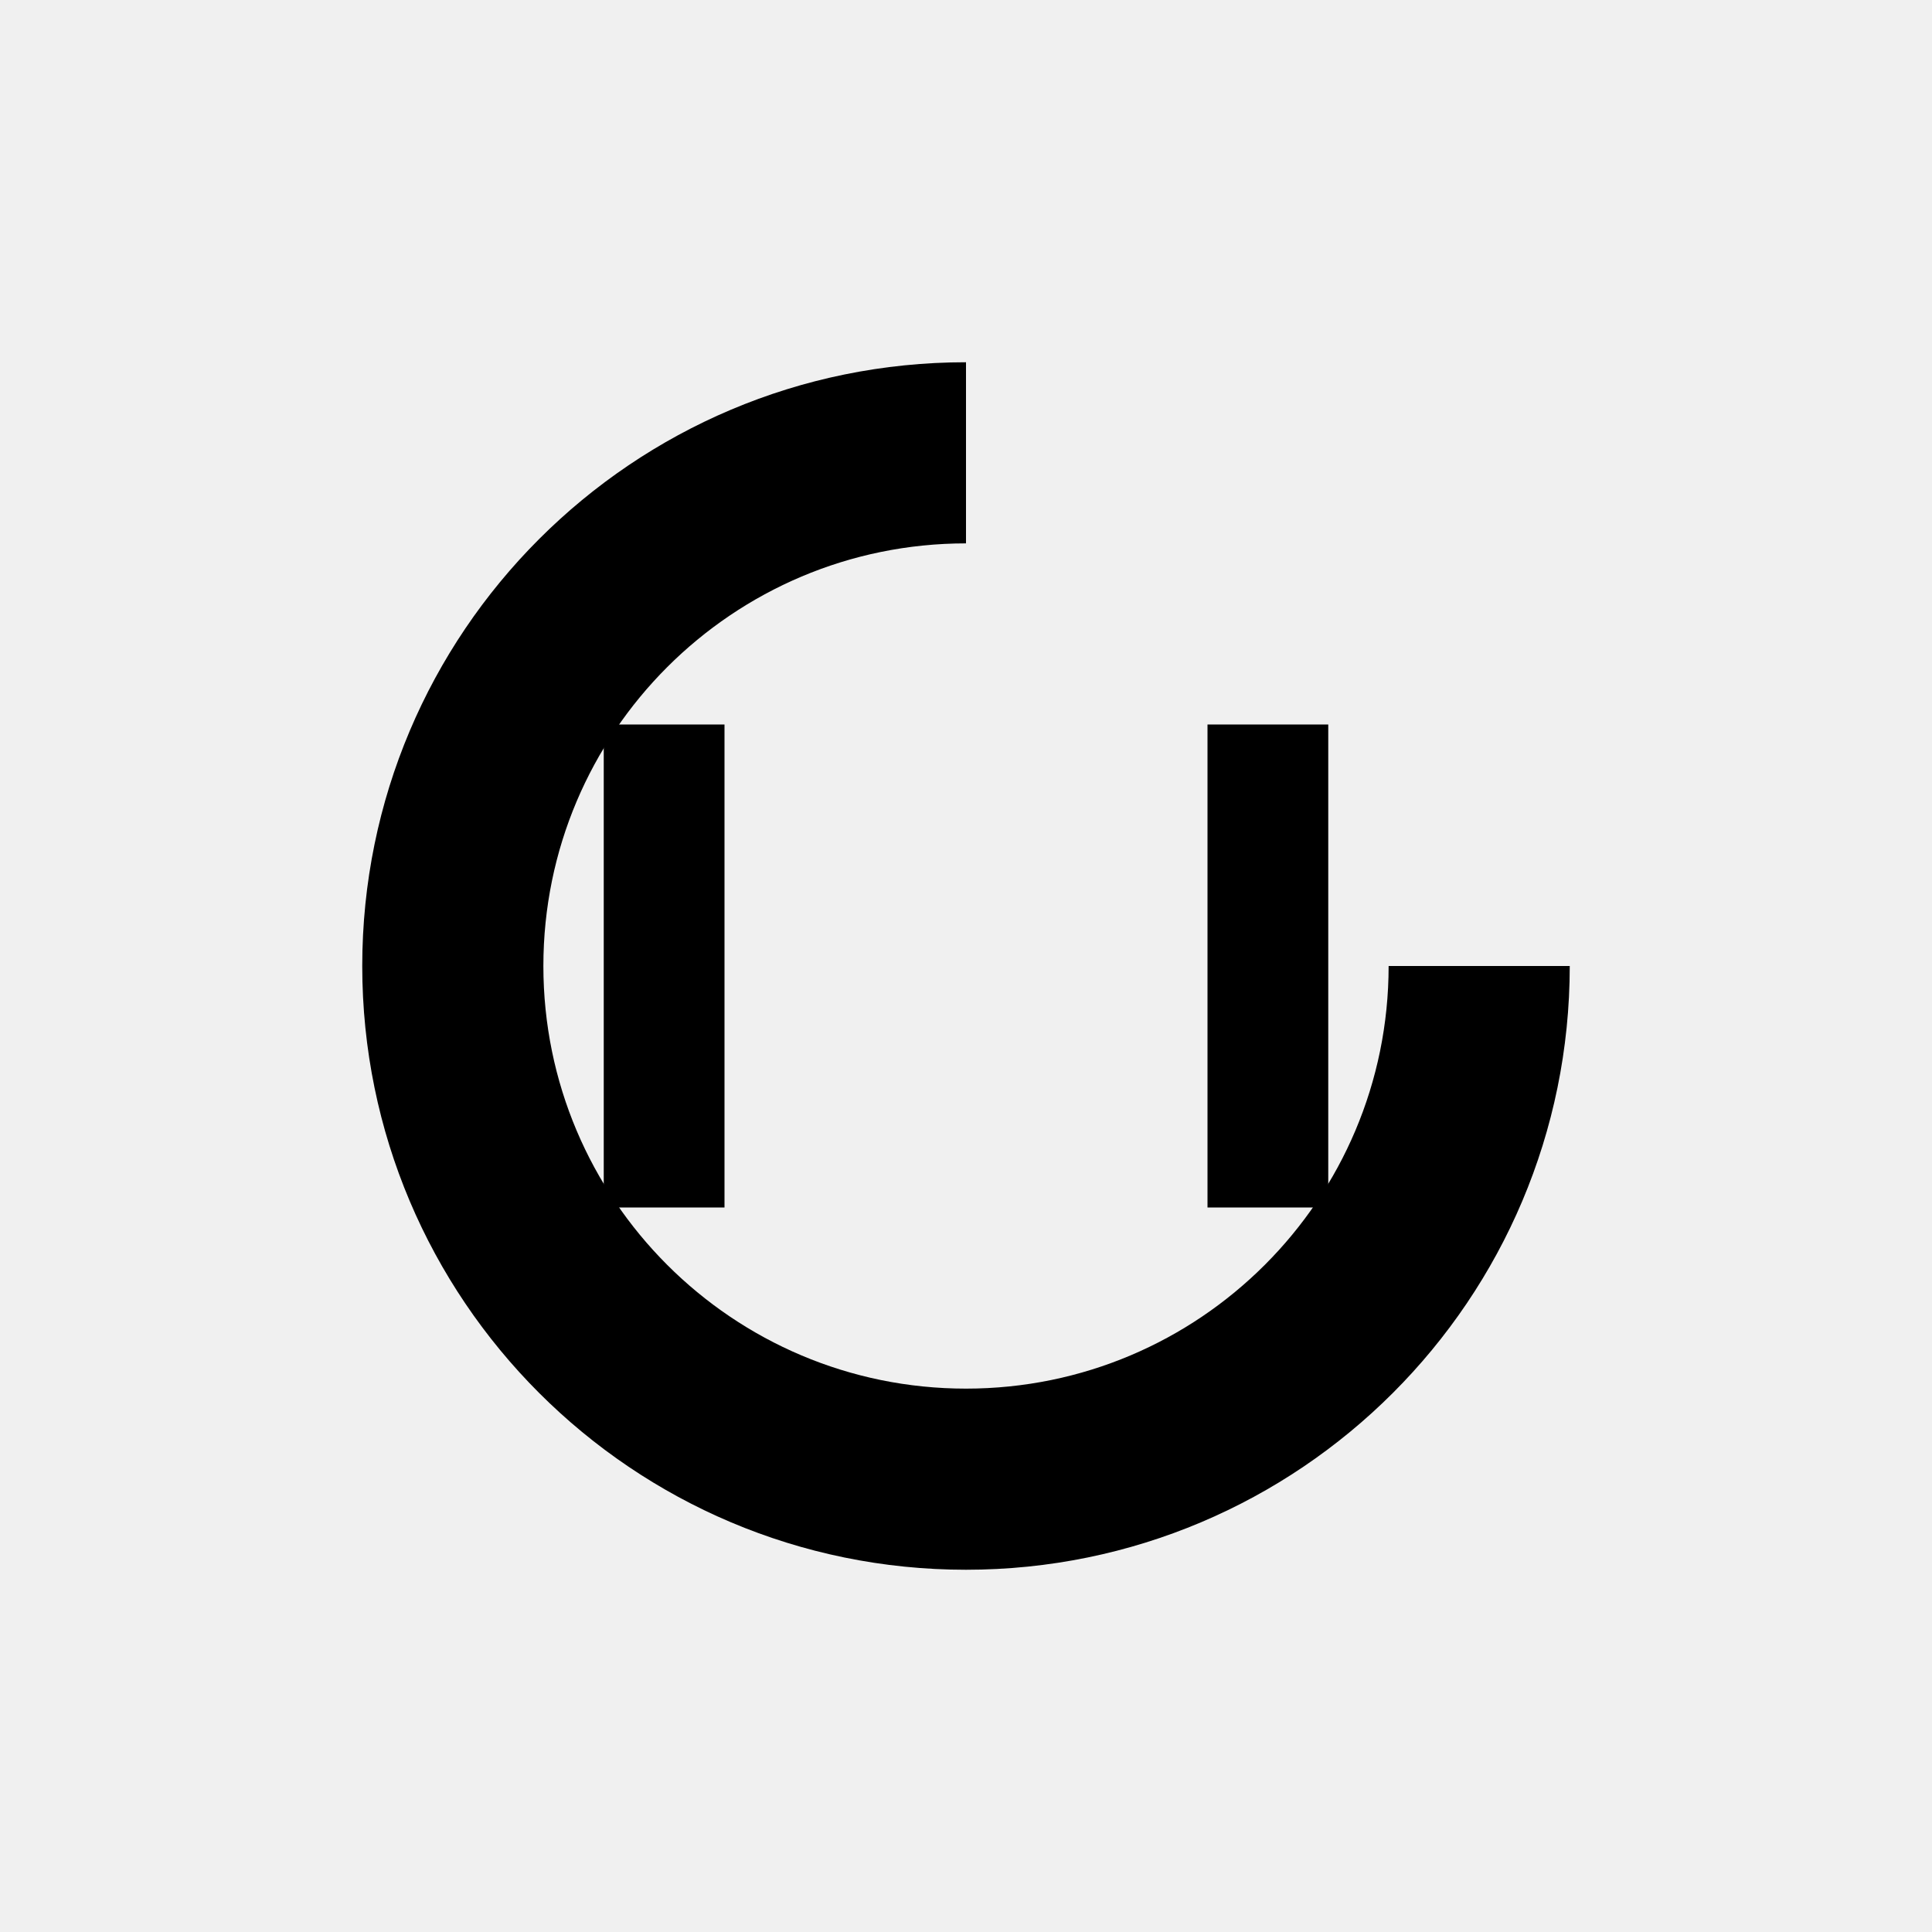
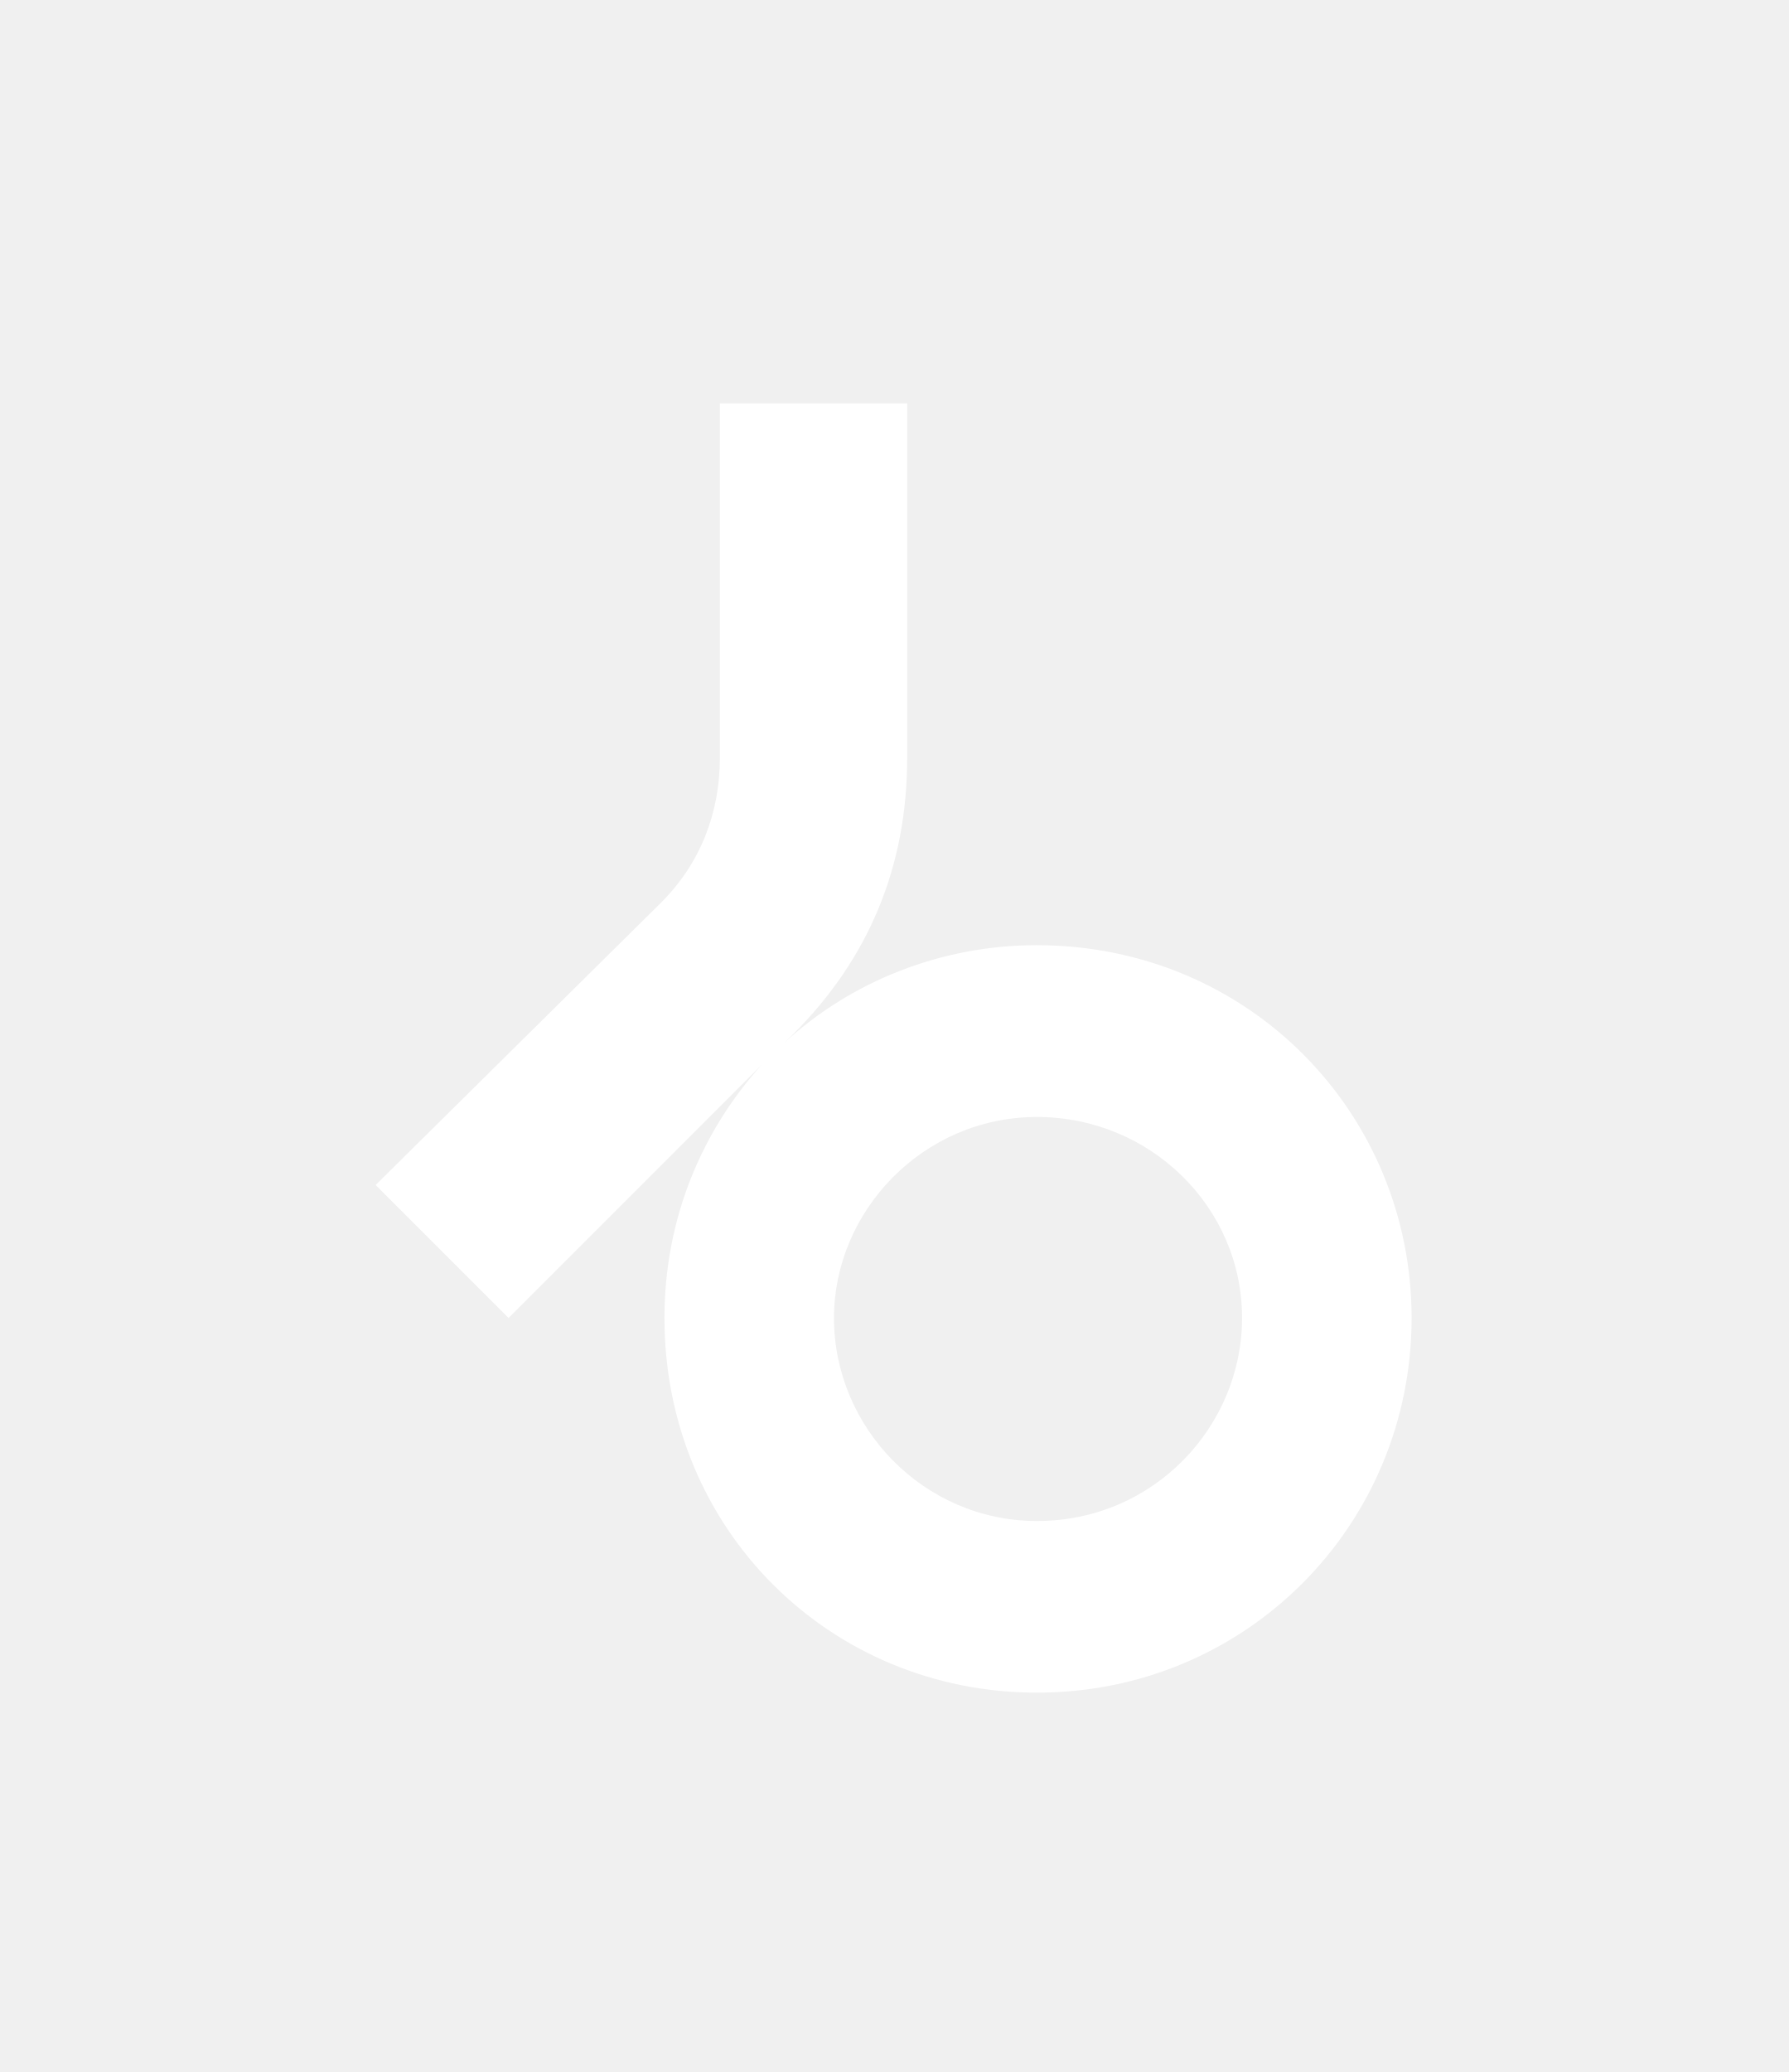
- <svg xmlns="http://www.w3.org/2000/svg" viewBox="0 0 32 32">
-   <path d="M16 6a10 10 0 1010 10h-3a7 7 0 11-7-7V6z" fill="currentColor" />
-   <path d="M10 12h2v8h-2zM20 12h2v8h-2z" fill="currentColor" />
+ <svg xmlns="http://www.w3.org/2000/svg" version="1.1" id="Layer_1" x="0px" y="0px" viewBox="0 0 1036 1200" style="enable-background:new 0 0 1036 1200;" xml:space="preserve">
+   <style type="text/css">
+ 	.st0{fill:#FFFFFF;}
+ </style>
+   <path class="st0" d="M817.7,763.3c0,120-95.8,217-217,217c-120,0-215.8-94.6-215.8-217c0-57.6,21.8-108.5,56.4-146.7L294.6,763.3  l-77-77l165.5-163.7c22.4-22.4,33.9-51.5,33.9-83.6V233.6h108.5V439c0,63-22.4,116.4-66.1,160l-4.9,4.8  c38.2-35.2,90.3-56.4,146.1-56.4C723.8,547.5,817.7,645.1,817.7,763.3z M719.5,763.3c0-64.3-53.3-116.4-118.8-116.4  c-66.1,0-117.6,54.6-117.6,116.4c0,63.6,52.1,117.6,117.6,117.6C668.6,880.9,719.5,825.8,719.5,763.3z" />
</svg>
